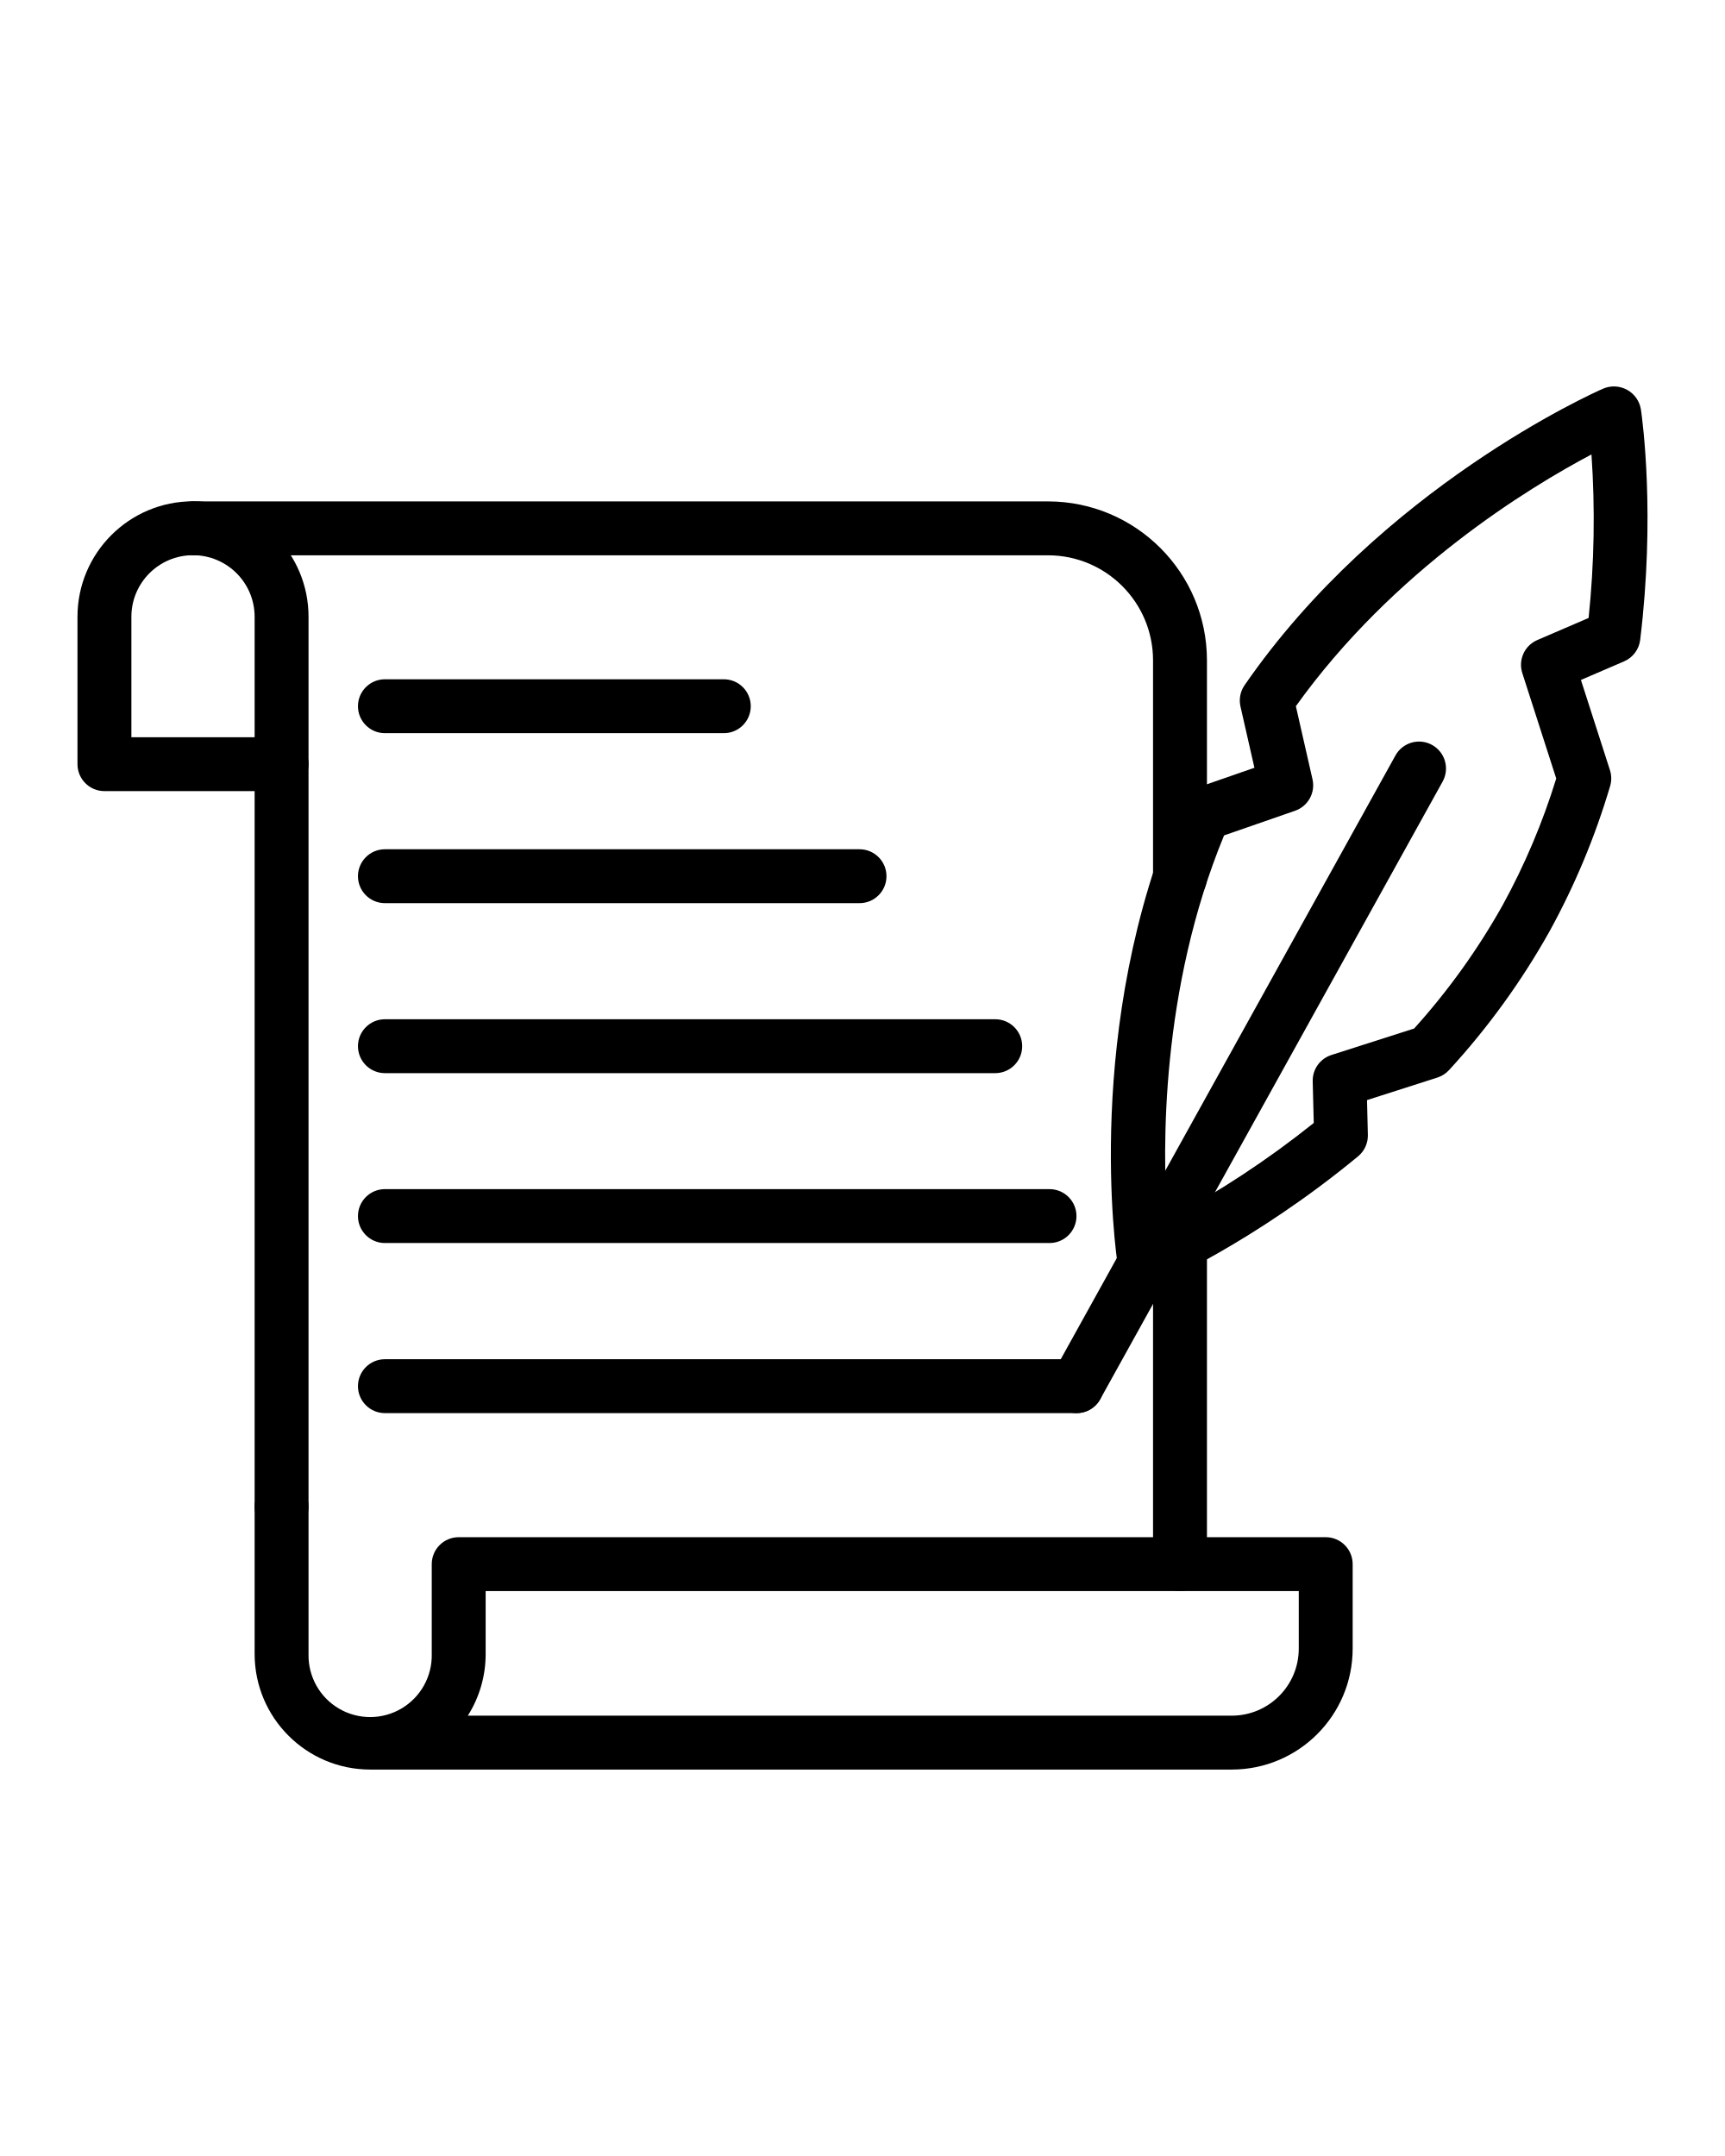
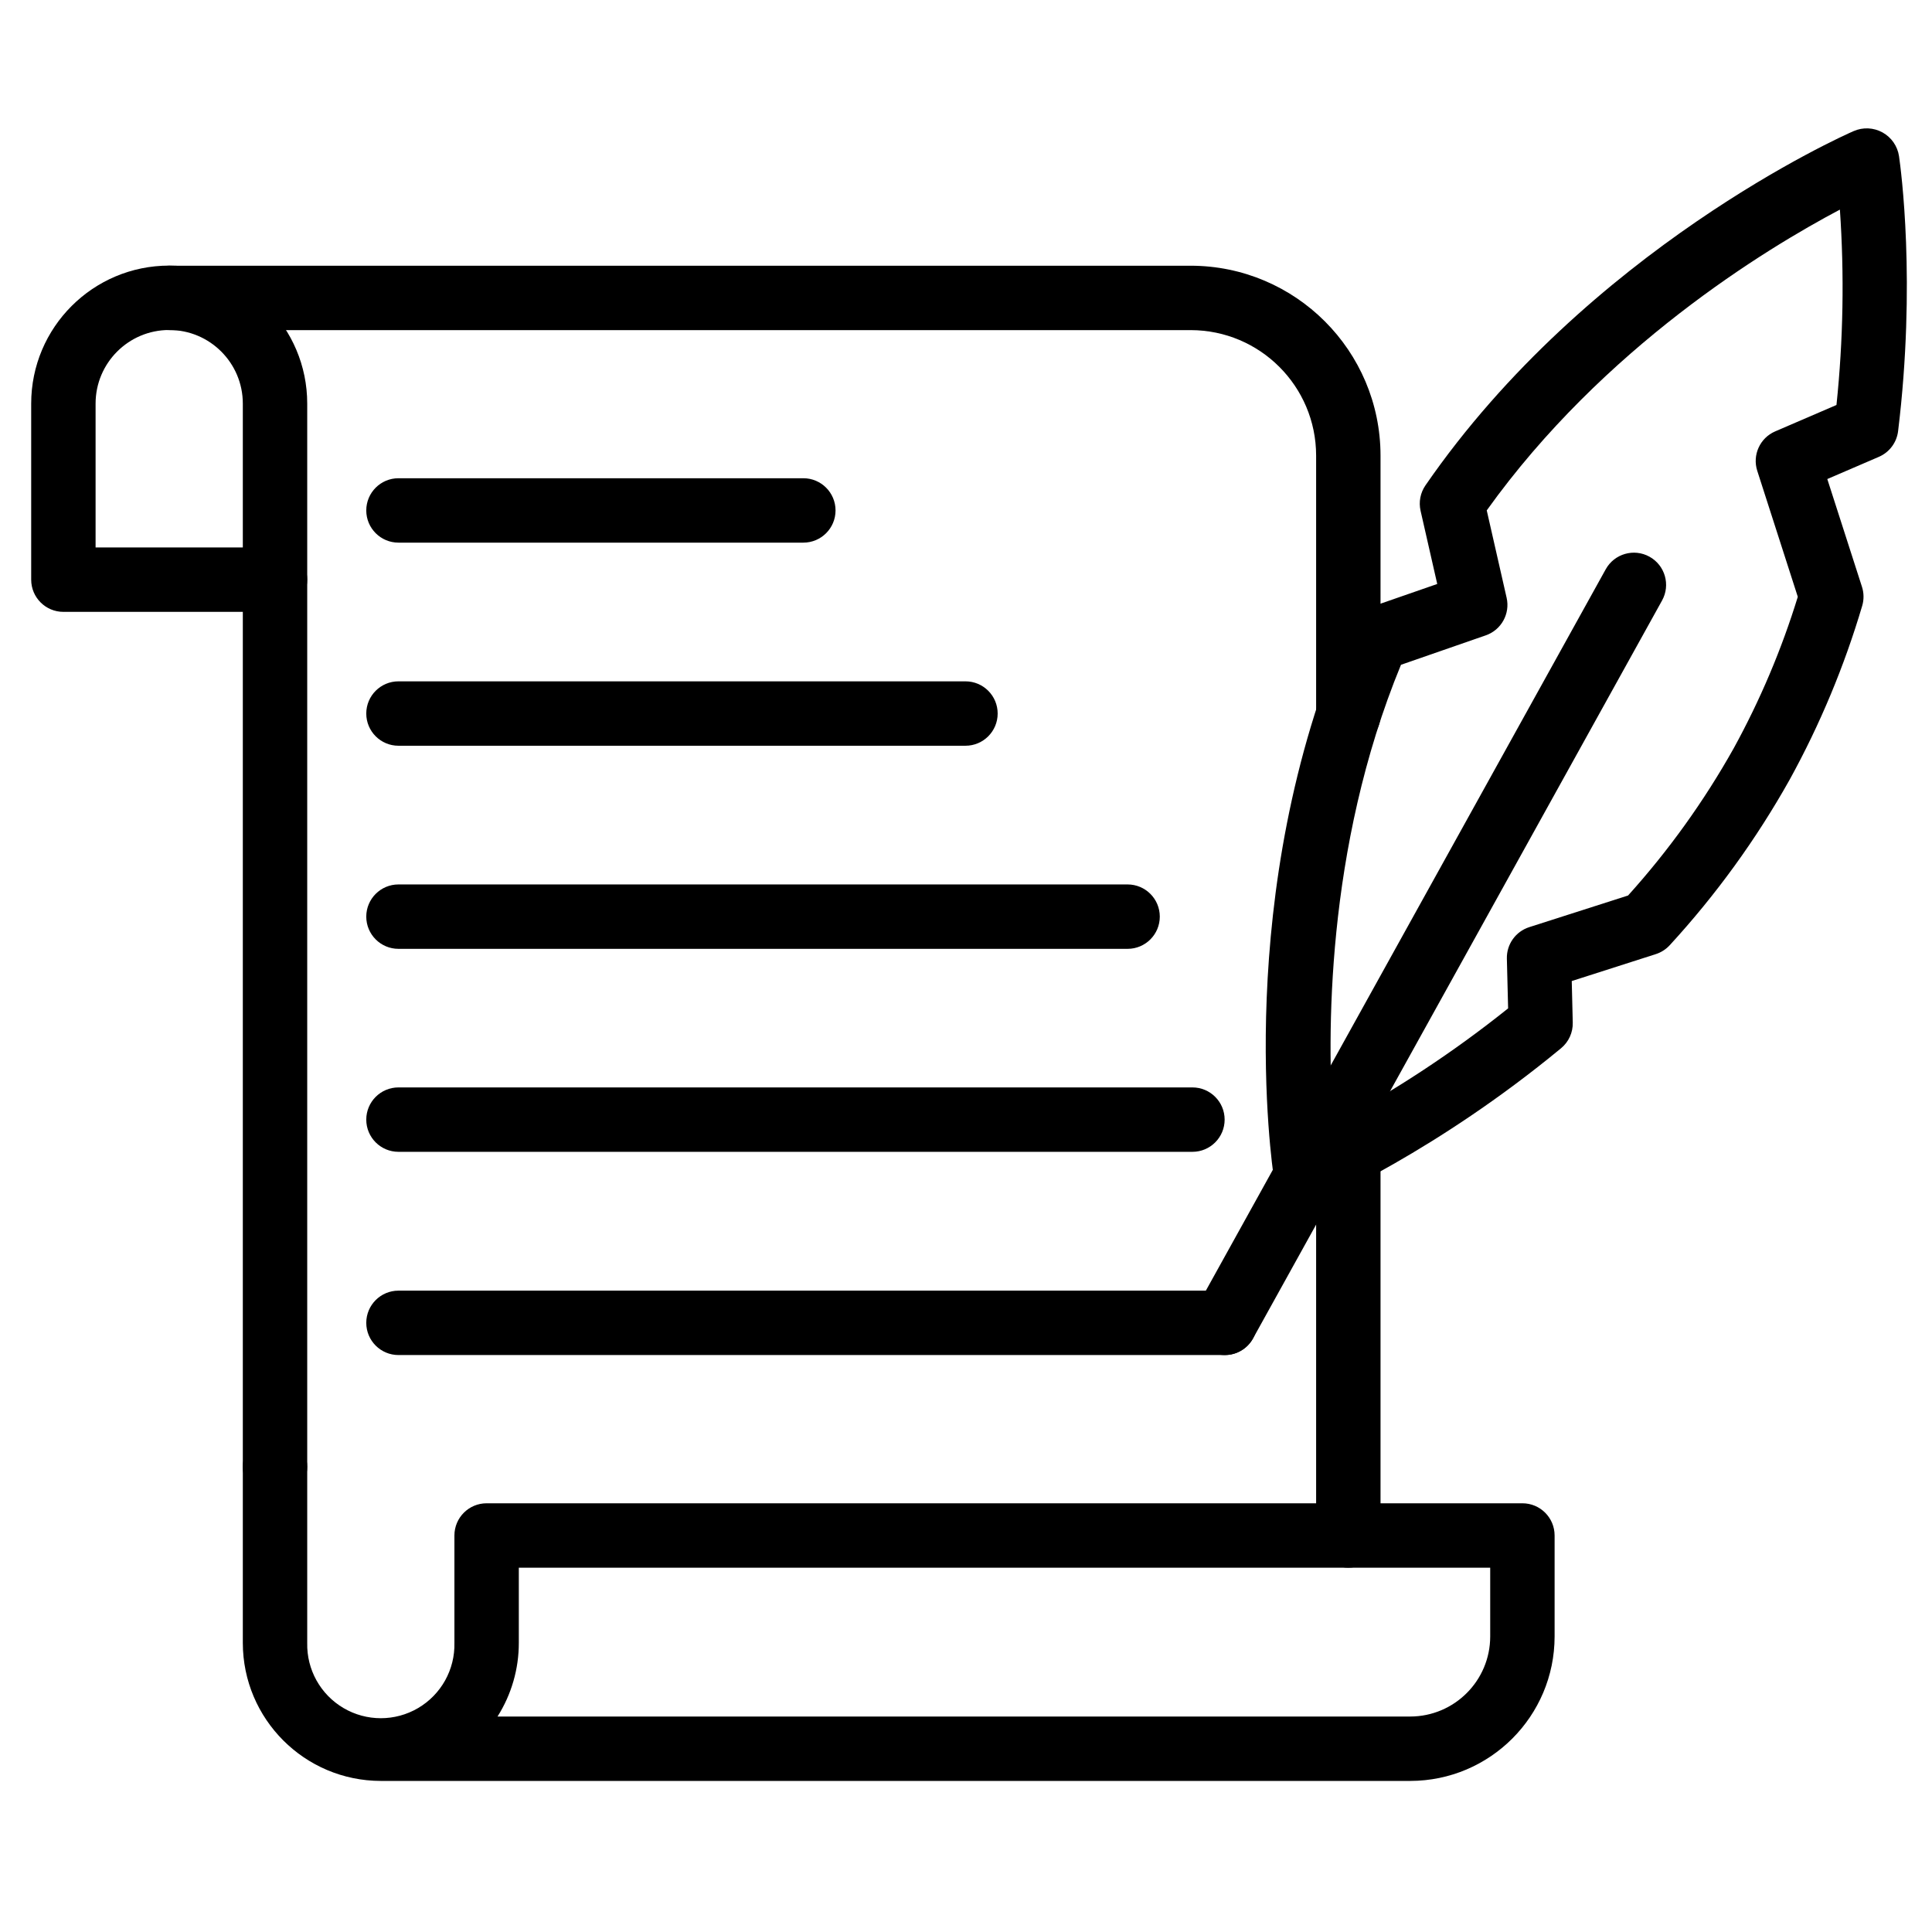
- <svg xmlns="http://www.w3.org/2000/svg" data-name="Layer 1" viewBox="0 0 512 640" x="0px" y="0px">
-   <g transform="matrix(1, 0, 0, 1, -0.002548, 63.98854)">
-     <path d="M350.24,408.32a8,8,0,0,1-8-8V305.06a8,8,0,1,1,16,0v95.26A8,8,0,0,1,350.24,408.32Z" />
-     <path d="M350.24,204.43a8,8,0,0,1-8-8V132a31.19,31.19,0,0,0-31.16-31.15H57.29a8,8,0,1,1,0-16H311.08A47.21,47.21,0,0,1,358.24,132v64.46A8,8,0,0,1,350.24,204.43Z" />
-     <path d="M83.58,391.27a8,8,0,0,1-8-8V162.85a8,8,0,0,1,16,0V383.27A8,8,0,0,1,83.58,391.27Z" />
-     <path d="M83.58,170.85H31a8,8,0,0,1-8-8V119.11a34.29,34.29,0,0,1,68.58,0v43.74A8,8,0,0,1,83.58,170.85ZM39,154.85H75.58V119.11a18.29,18.29,0,0,0-36.58,0Z" />
-     <path d="M365.62,461.3H109.87A34.33,34.33,0,0,1,75.58,427V383.27a8,8,0,0,1,16,0V427a18.29,18.29,0,1,0,36.57,0V400.32a8,8,0,0,1,8-8H393.49a8,8,0,0,1,8,8v25.1A35.91,35.91,0,0,1,365.62,461.3Zm-226.76-16H365.62a19.9,19.9,0,0,0,19.87-19.88v-17.1H144.15V427A34.12,34.12,0,0,1,138.86,445.3Z" />
-     <path d="M319.56,355.49H114.25a8,8,0,0,1,0-16H319.56a8,8,0,0,1,0,16Z" />
-     <path d="M311.51,305H114.25a8,8,0,0,1,0-16H311.51a8,8,0,0,1,0,16Z" />
-     <path d="M295.4,254.57H114.25a8,8,0,0,1,0-16H295.4a8,8,0,0,1,0,16Z" />
-     <path d="M255.12,204.11H114.25a8,8,0,0,1,0-16H255.12a8,8,0,0,1,0,16Z" />
-     <path d="M214.84,153.65H114.25a8,8,0,1,1,0-16H214.84a8,8,0,0,1,0,16Z" />
-     <path d="M339.65,318.26a8,8,0,0,1-7.9-6.79c-.44-2.86-10.41-70.82,18.25-137.05a8,8,0,0,1,4.71-4.38l17.62-6.12-4.14-18.19a8,8,0,0,1,1.22-6.32c40.41-58.59,103.69-86.85,106.36-88a8.11,8.11,0,0,1,11.29,6.24c.45,3.11,4.28,31.33-.23,68.3a8,8,0,0,1-4.77,6.38l-12.82,5.52,8.61,26.76a8,8,0,0,1,.06,4.74,217.63,217.63,0,0,1-18,43.15,219.13,219.13,0,0,1-29.8,41.15,8.06,8.06,0,0,1-3.47,2.23l-20.89,6.69.25,10.33a8,8,0,0,1-2.9,6.36c-31,25.62-59.13,37.86-60.31,38.37A8.14,8.14,0,0,1,339.65,318.26ZM363.32,184C344.45,229.8,345,277.08,346.47,298a281.44,281.44,0,0,0,43.47-28.64L389.63,257a8,8,0,0,1,5.56-7.82l24.55-7.86A202.36,202.36,0,0,0,446,204.72a201.12,201.12,0,0,0,15.91-37.61l-10.07-31.3a8,8,0,0,1,4.45-9.8l15.23-6.56a280.88,280.88,0,0,0,.85-48.54c-18.45,9.76-58.75,34.23-87.74,74.73l4.94,21.71a8,8,0,0,1-5.17,9.33Zm60.91,64.25h0Z" />
-     <path d="M319.56,355.49a8,8,0,0,1-7-11.88L414.19,160.27a8,8,0,0,1,14,7.75L326.56,351.37A8,8,0,0,1,319.56,355.49Z" />
+ <svg xmlns="http://www.w3.org/2000/svg" width="640" height="640" data-name="Layer 1">
+   <g>
+     <g id="svg_1" transform="matrix(1.33333, 0, 0, 1.33333, -28.3356, -90.1098)">
+       <path id="svg_2" d="m356.24,457.07a8,8 0 0 1 -8,-8l0,-95.26a8,8 0 1 1 16,0l0,95.26a8,8 0 0 1 -8,8z" />
+       <path id="svg_3" d="m356.24,253.18a8,8 0 0 1 -8,-8l0,-64.43a31.19,31.19 0 0 0 -31.16,-31.15l-253.79,0a8,8 0 1 1 0,-16l253.79,0a47.21,47.21 0 0 1 47.16,47.15l0,64.46a8,8 0 0 1 -8,7.97z" />
+       <path id="svg_4" d="m89.58,440.02a8,8 0 0 1 -8,-8l0,-220.42a8,8 0 0 1 16,0l0,220.42a8,8 0 0 1 -8,8z" />
+       <path id="svg_5" d="m89.58,219.6l-52.58,0a8,8 0 0 1 -8,-8l0,-43.74a34.29,34.29 0 0 1 68.58,0l0,43.74a8,8 0 0 1 -8,8zm-44.58,-16l36.58,0l0,-35.74a18.29,18.29 0 0 0 -36.58,0l0,35.74z" />
+       <path id="svg_6" d="m371.62,510.05l-255.75,0a34.33,34.33 0 0 1 -34.29,-34.3l0,-43.73a8,8 0 0 1 16,0l0,43.73a18.29,18.29 0 1 0 36.57,0l0,-26.68a8,8 0 0 1 8,-8l257.34,0a8,8 0 0 1 8,8l0,25.1a35.91,35.91 0 0 1 -35.87,35.88zm-226.76,-16l226.76,0a19.9,19.9 0 0 0 19.87,-19.88l0,-17.1l-241.34,0l0,18.68a34.12,34.12 0 0 1 -5.29,18.3z" />
+       <path id="svg_7" d="m325.56,404.24l-205.31,0a8,8 0 0 1 0,-16l205.31,0a8,8 0 0 1 0,16z" />
+       <path id="svg_8" d="m317.51,353.75l-197.26,0a8,8 0 0 1 0,-16l197.26,0a8,8 0 0 1 0,16z" />
+       <path id="svg_9" d="m301.4,303.32l-181.15,0a8,8 0 0 1 0,-16l181.15,0a8,8 0 0 1 0,16z" />
+       <path id="svg_10" d="m261.12,252.86l-140.87,0a8,8 0 0 1 0,-16l140.87,0a8,8 0 0 1 0,16z" />
+       <path id="svg_11" d="m220.84,202.4l-100.59,0a8,8 0 1 1 0,-16l100.59,0a8,8 0 0 1 0,16z" />
+       <path id="svg_12" d="m345.65,367.01a8,8 0 0 1 -7.9,-6.79c-0.44,-2.86 -10.41,-70.82 18.25,-137.05a8,8 0 0 1 4.71,-4.38l17.62,-6.12l-4.14,-18.19a8,8 0 0 1 1.22,-6.32c40.41,-58.59 103.69,-86.85 106.36,-88a8.11,8.11 0 0 1 11.29,6.24c0.45,3.11 4.28,31.33 -0.23,68.3a8,8 0 0 1 -4.77,6.38l-12.82,5.52l8.61,26.76a8,8 0 0 1 0.06,4.74a217.63,217.63 0 0 1 -18,43.15a219.13,219.13 0 0 1 -29.8,41.15a8.06,8.06 0 0 1 -3.47,2.23l-20.89,6.69l0.25,10.33a8,8 0 0 1 -2.9,6.36c-31,25.62 -59.13,37.86 -60.31,38.37a8.14,8.14 0 0 1 -3.14,0.63zm23.67,-134.26c-18.87,45.8 -18.32,93.08 -16.85,114a281.44,281.44 0 0 0 43.47,-28.64l-0.31,-12.36a8,8 0 0 1 5.56,-7.82l24.55,-7.86a202.36,202.36 0 0 0 26.26,-36.6a201.12,201.12 0 0 0 15.91,-37.61l-10.07,-31.3a8,8 0 0 1 4.45,-9.8l15.23,-6.56a280.88,280.88 0 0 0 0.85,-48.54c-18.45,9.76 -58.75,34.23 -87.74,74.73l4.94,21.71a8,8 0 0 1 -5.17,9.33l-21.08,7.32zm60.91,64.25l0,0z" />
+       <path id="svg_13" d="m325.56,404.24a8,8 0 0 1 -7,-11.88l101.63,-183.34a8,8 0 0 1 14,7.75l-101.63,183.35a8,8 0 0 1 -7,4.12z" />
+     </g>
  </g>
</svg>
